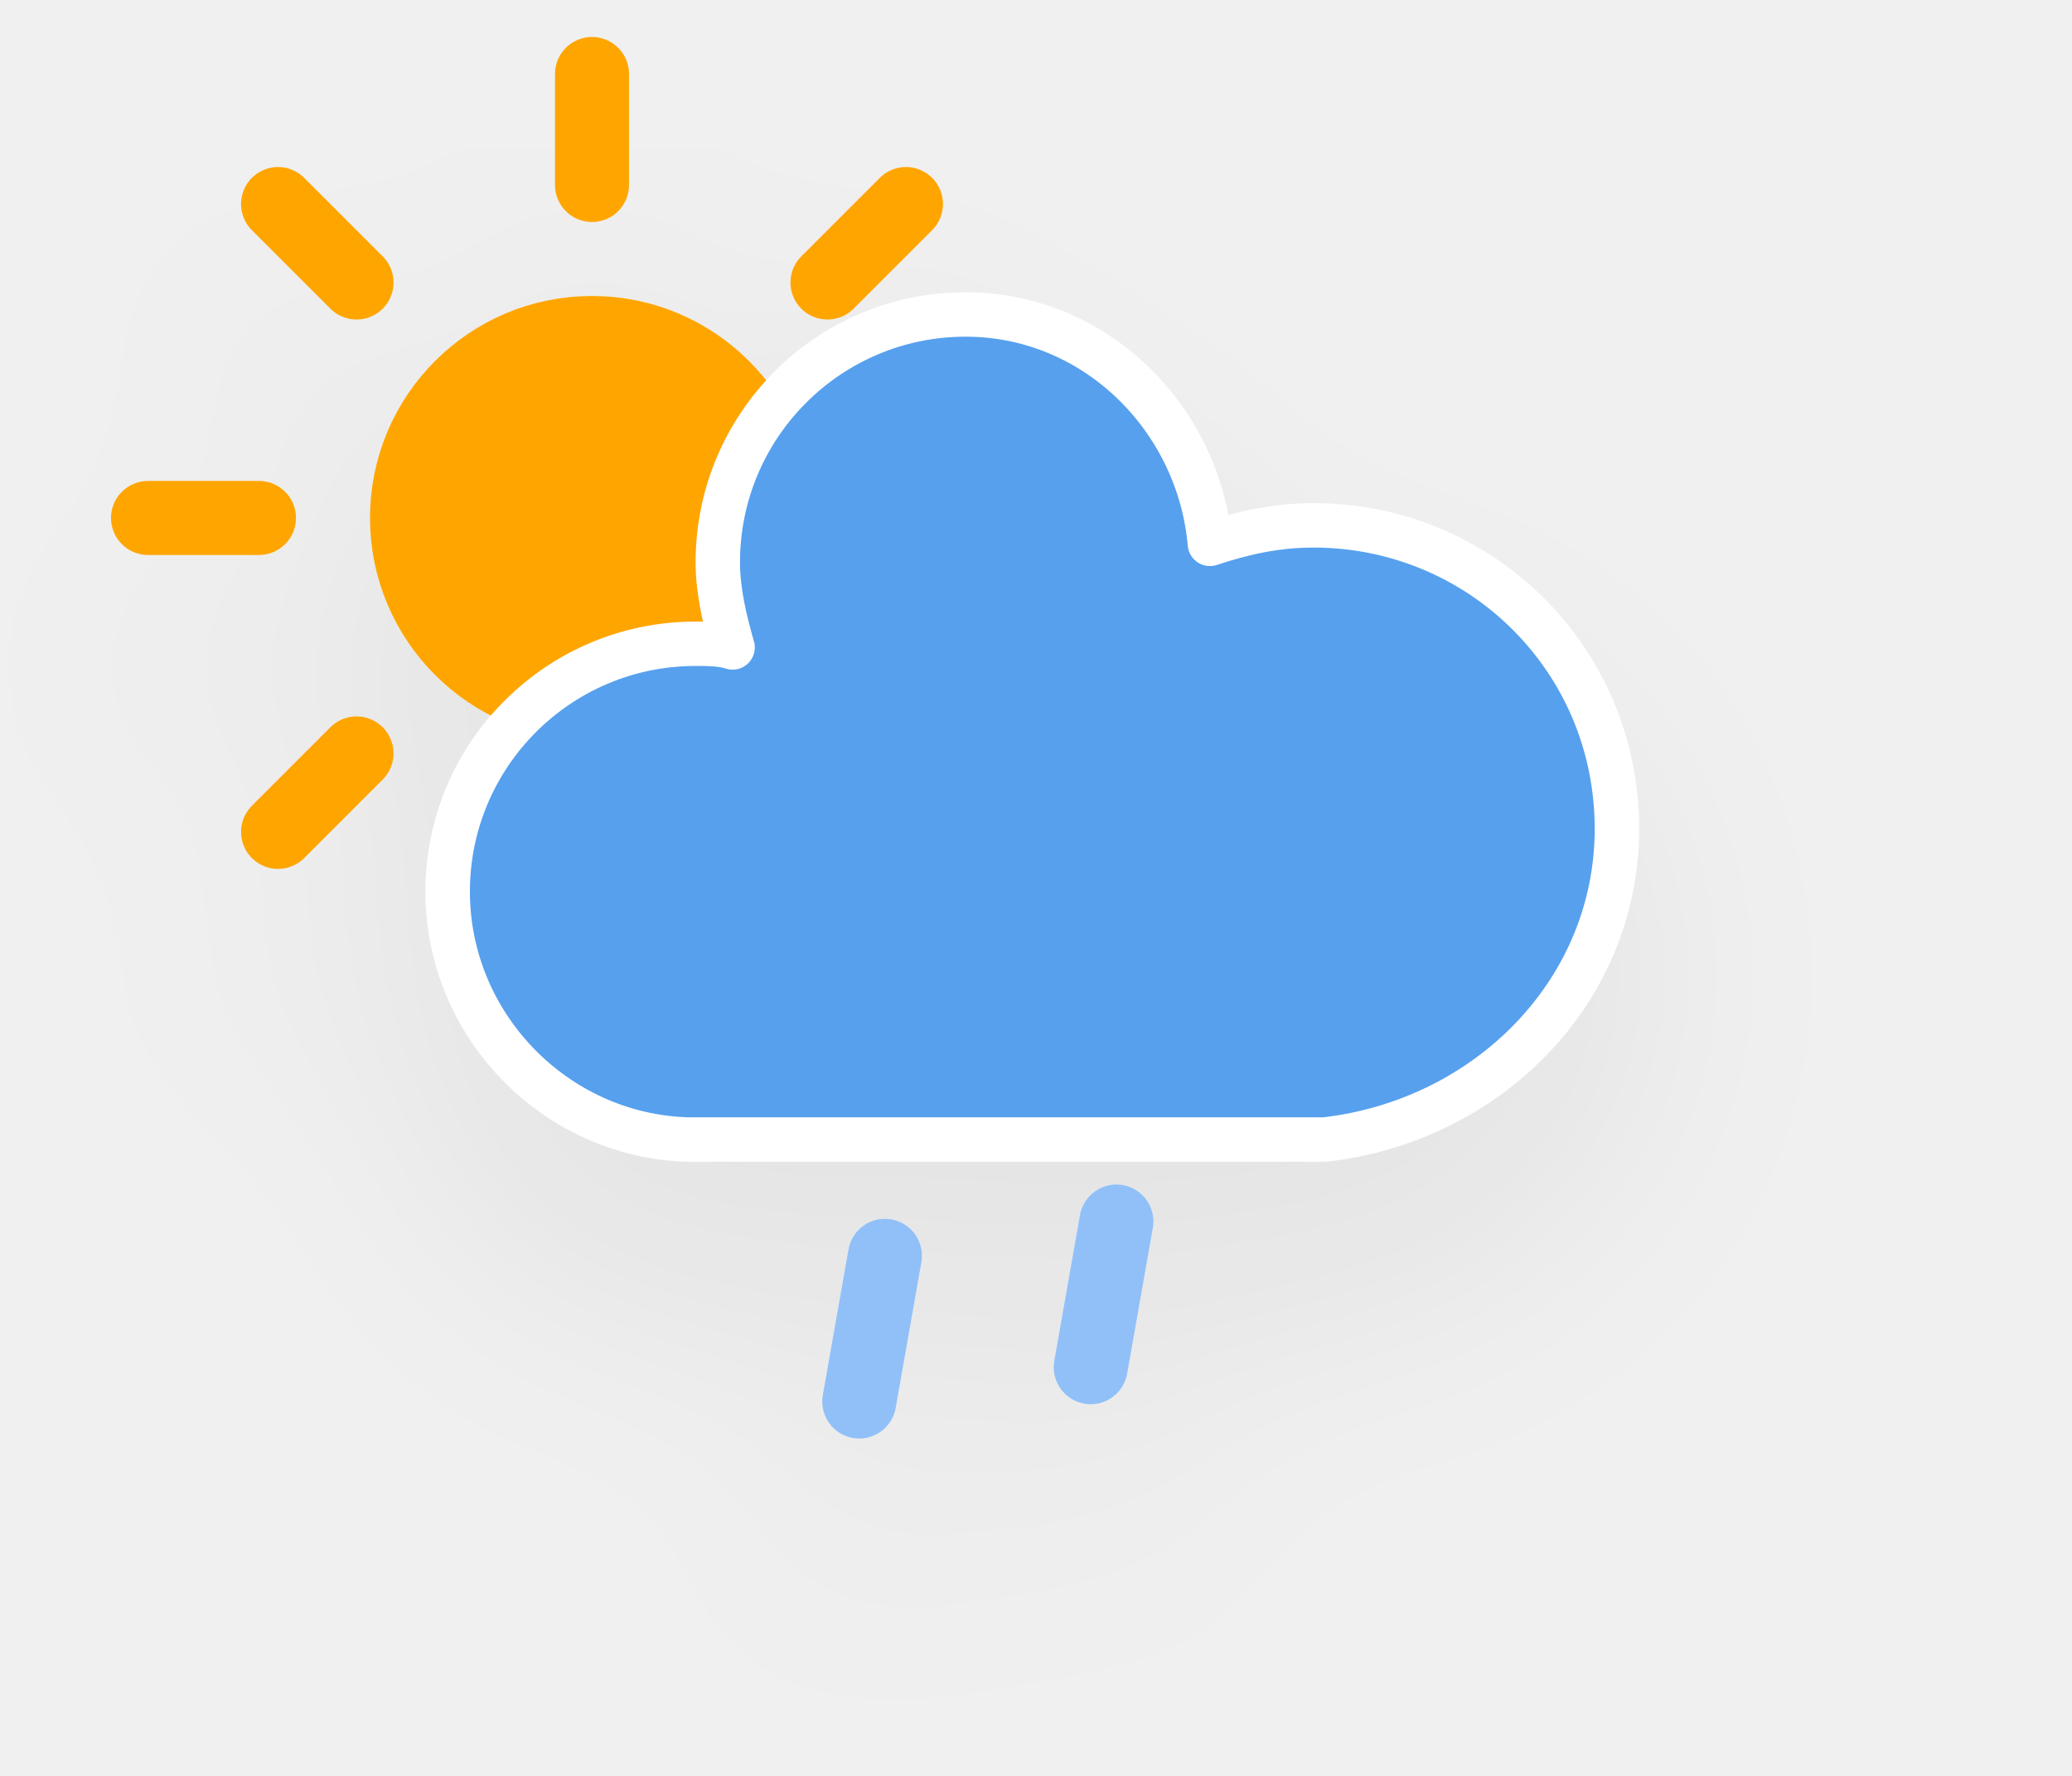
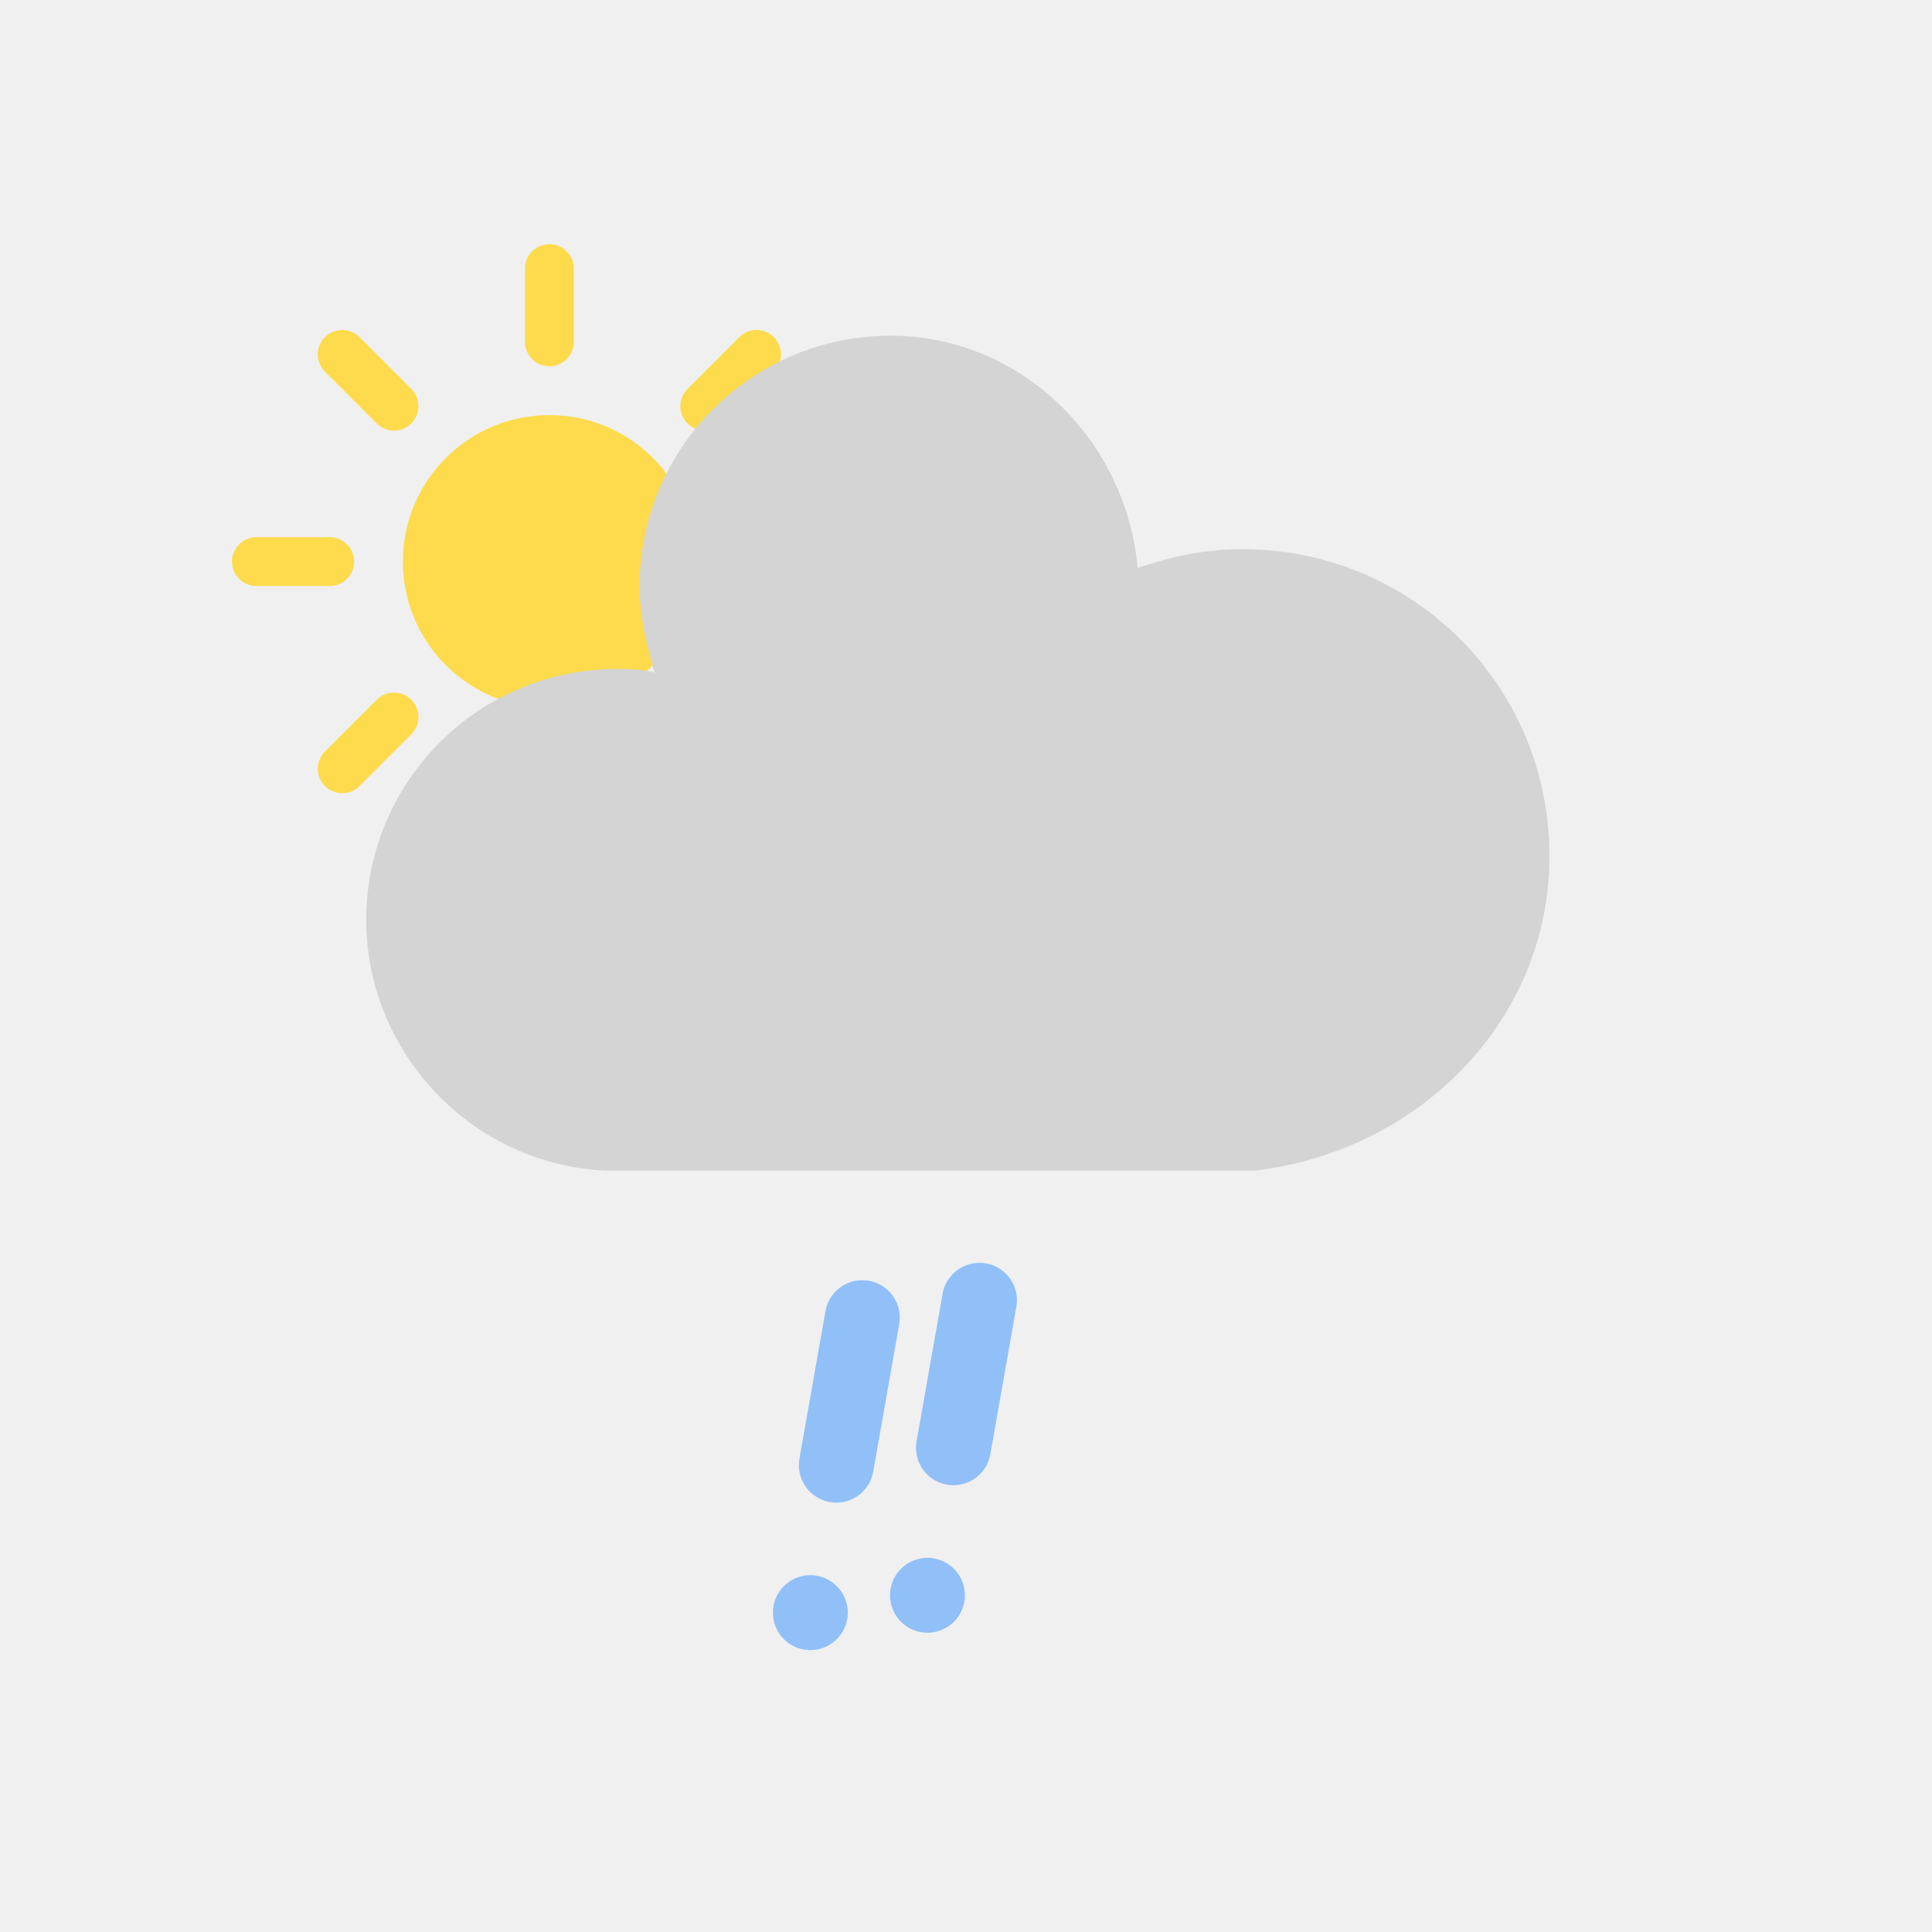
- <svg xmlns="http://www.w3.org/2000/svg" width="56" height="48" version="1.1">
+ <svg xmlns="http://www.w3.org/2000/svg" version="1.1" width="63.3" height="63.3" viewbox="0 0 17 17">
  <defs>
-     <filter id="blur" x="-.207" y="-.206" width="1.403" height="1.487">
-       <feGaussianBlur in="SourceAlpha" stdDeviation="3" />
-       <feOffset dx="0" dy="4" result="offsetblur" />
+     <filter id="blur" width="2" height="2">
      <feComponentTransfer>
-         <feFuncA slope="0.05" type="linear" />
+         <feFuncA type="linear" slope="0.05" />
      </feComponentTransfer>
      <feMerge>
        <feMergeNode />
        <feMergeNode in="SourceGraphic" />
      </feMerge>
    </filter>
+     <style type="text/css">
+ @keyframes am-weather-cloud-2 { 0% { transform: translate(-2px,0px); } 50% { transform: translate(1px,0px); } 100% { transform: translate(-2px,0px); } }
+ .am-weather-cloud-2 { animation-name: am-weather-cloud-2; animation-duration: 8s; animation-timing-function: linear; animation-iteration-count: infinite; }
+ @keyframes am-weather-sun { 0% { transform: rotate(0deg); } 50% { transform: rotate(360deg); } 100% { transform: rotate(360deg); } }
+ .am-weather-sun { animation-name: am-weather-sun; animation-duration: 18s; animation-timing-function: linear; animation-iteration-count: infinite; }
+ @keyframes am-weather-rain { 0% { stroke-dashoffset: 0; } 100% { stroke-dashoffset: -100; } }
+ .am-weather-rain-1 { animation-name: am-weather-rain; animation-duration: 8s; animation-timing-function: linear; animation-iteration-count: infinite; }
+ .am-weather-easing-ease-in-out { animation-timing-function: ease-in-out; }
+ </style>
  </defs>
-   <g transform="translate(16,-2)" filter="url(#blur)">
-     <g class="am-weather-sun" transform="translate(0,16)">
-       <line transform="translate(0,9)" y2="3" stroke="#ffa500" stroke-linecap="round" stroke-width="2" fifll="none" />
-       <g transform="rotate(45)">
-         <line transform="translate(0,9)" y2="3" fill="none" stroke="#ffa500" stroke-linecap="round" stroke-width="2" />
+   <g filter="url(#blur)" id="rainy-2-day">
+     <g transform="matrix(0.8,0,0,0.8,18,8)">
+       <g transform="translate(0,13)">
+         <g class="am-weather-sun">
+           <g>
+             <line fill="none" stroke="#fddb4e" stroke-linecap="round" stroke-width="2" transform="translate(0,9)" y2="3" />
+           </g>
+           <g transform="rotate(45)">
+             <line fill="none" stroke="#fddb4e" stroke-linecap="round" stroke-width="2" transform="translate(0,9)" y2="3" />
+           </g>
+           <g transform="rotate(90)">
+             <line fill="none" stroke="#fddb4e" stroke-linecap="round" stroke-width="2" transform="translate(0,9)" y2="3" />
+           </g>
+           <g transform="rotate(135)">
+             <line fill="none" stroke="#fddb4e" stroke-linecap="round" stroke-width="2" transform="translate(0,9)" y2="3" />
+           </g>
+           <g transform="scale(-1)">
+             <line fill="none" stroke="#fddb4e" stroke-linecap="round" stroke-width="2" transform="translate(0,9)" y2="3" />
+           </g>
+           <g transform="rotate(-135)">
+             <line fill="none" stroke="#fddb4e" stroke-linecap="round" stroke-width="2" transform="translate(0,9)" y2="3" />
+           </g>
+           <g transform="rotate(-90)">
+             <line fill="none" stroke="#fddb4e" stroke-linecap="round" stroke-width="2" transform="translate(0,9)" y2="3" />
+           </g>
+           <g transform="rotate(-45)">
+             <line fill="none" stroke="#fddb4e" stroke-linecap="round" stroke-width="2" transform="translate(0,9)" y2="3" />
+           </g>
+         </g>
+         <circle fill="#fddb4e" r="5" stroke="#fddb4e" stroke-width="2" />
      </g>
-       <g transform="rotate(90)">
-         <line transform="translate(0,9)" y2="3" fill="none" stroke="#ffa500" stroke-linecap="round" stroke-width="2" />
+     </g>
+     <g transform="matrix(1.226776,0,0,1.226776,16.78443,-1.881147)">
+       <g class="am-weather-cloud-2 am-weather-easing-ease-in-out">
+         <path d="m 47.7,35.4 c 0,-4.6 -3.7,-8.2 -8.2,-8.2 -1,0 -1.9,0.2 -2.8,0.5 -0.3,-3.4 -3.1,-6.2 -6.6,-6.2 -3.7,0 -6.7,3 -6.7,6.7 0,0.8 0.2,1.6 0.4,2.3 -0.3,-0.1 -0.7,-0.1 -1,-0.1 -3.7,0 -6.7,3 -6.7,6.7 0,3.6 2.9,6.6 6.5,6.7 h 17.2 c 4.4,-0.5 7.9,-4 7.9,-8.4 z" fill="#d4d4d4" transform="translate(-20,-11)" />
      </g>
-       <g transform="rotate(135)">
-         <line transform="translate(0,9)" y2="3" fill="none" stroke="#ffa500" stroke-linecap="round" stroke-width="2" />
-       </g>
-       <g transform="scale(-1)">
-         <line transform="translate(0,9)" y2="3" fill="none" stroke="#ffa500" stroke-linecap="round" stroke-width="2" />
-       </g>
-       <g transform="rotate(225)">
-         <line transform="translate(0,9)" y2="3" fill="none" stroke="#ffa500" stroke-linecap="round" stroke-width="2" />
-       </g>
-       <g transform="rotate(-90)">
-         <line transform="translate(0,9)" y2="3" fill="none" stroke="#ffa500" stroke-linecap="round" stroke-width="2" />
-       </g>
-       <g transform="rotate(-45)">
-         <line transform="translate(0,9)" y2="3" fill="none" stroke="#ffa500" stroke-linecap="round" stroke-width="2" />
-       </g>
-       <circle r="5" fill="#ffa500" stroke="#ffa500" stroke-width="2" />
    </g>
-     <g class="am-weather-cloud-3">
-       <path transform="translate(-20,-11)" d="m47.7 35.4c0-4.6-3.7-8.2-8.2-8.2-1 0-1.9 0.2-2.8 0.5-0.3-3.4-3.1-6.2-6.6-6.2-3.7 0-6.7 3-6.7 6.7 0 0.8 0.2 1.6 0.4 2.3-0.3-0.1-0.7-0.1-1-0.1-3.7 0-6.7 3-6.7 6.7 0 3.6 2.9 6.6 6.5 6.7h17.2c4.4-0.5 7.9-4 7.9-8.4z" fill="#57a0ee" stroke="#fff" stroke-linejoin="round" stroke-width="1.2" />
-     </g>
-     <g class="am-weather-rainy-2" transform="translate(-20,-10)  rotate(10,-245.89,217.31)" fill="none" stroke="#91c0f8" stroke-dasharray="4, 7" stroke-linecap="round" stroke-width="2">
-       <line class="am-weather-rain-1" transform="translate(-6,1)" y2="8" />
-       <line class="am-weather-rain-2" transform="translate(0,-1)" y2="8" />
+     <g transform="matrix(1.208138,0.2130274,-0.2130274,1.208138,30.27896,42.28278)">
+       <line class="am-weather-rain-1" fill="none" stroke="#91c0f8" stroke-dasharray="4, 4" stroke-linecap="round" stroke-width="2" transform="translate(-1.5,1)" y2="8" />
+       <line class="am-weather-rain-1" fill="none" stroke="#91c0f8" stroke-dasharray="4, 4" stroke-linecap="round" stroke-width="2" transform="translate(1.5)" y2="8" />
    </g>
  </g>
</svg>
